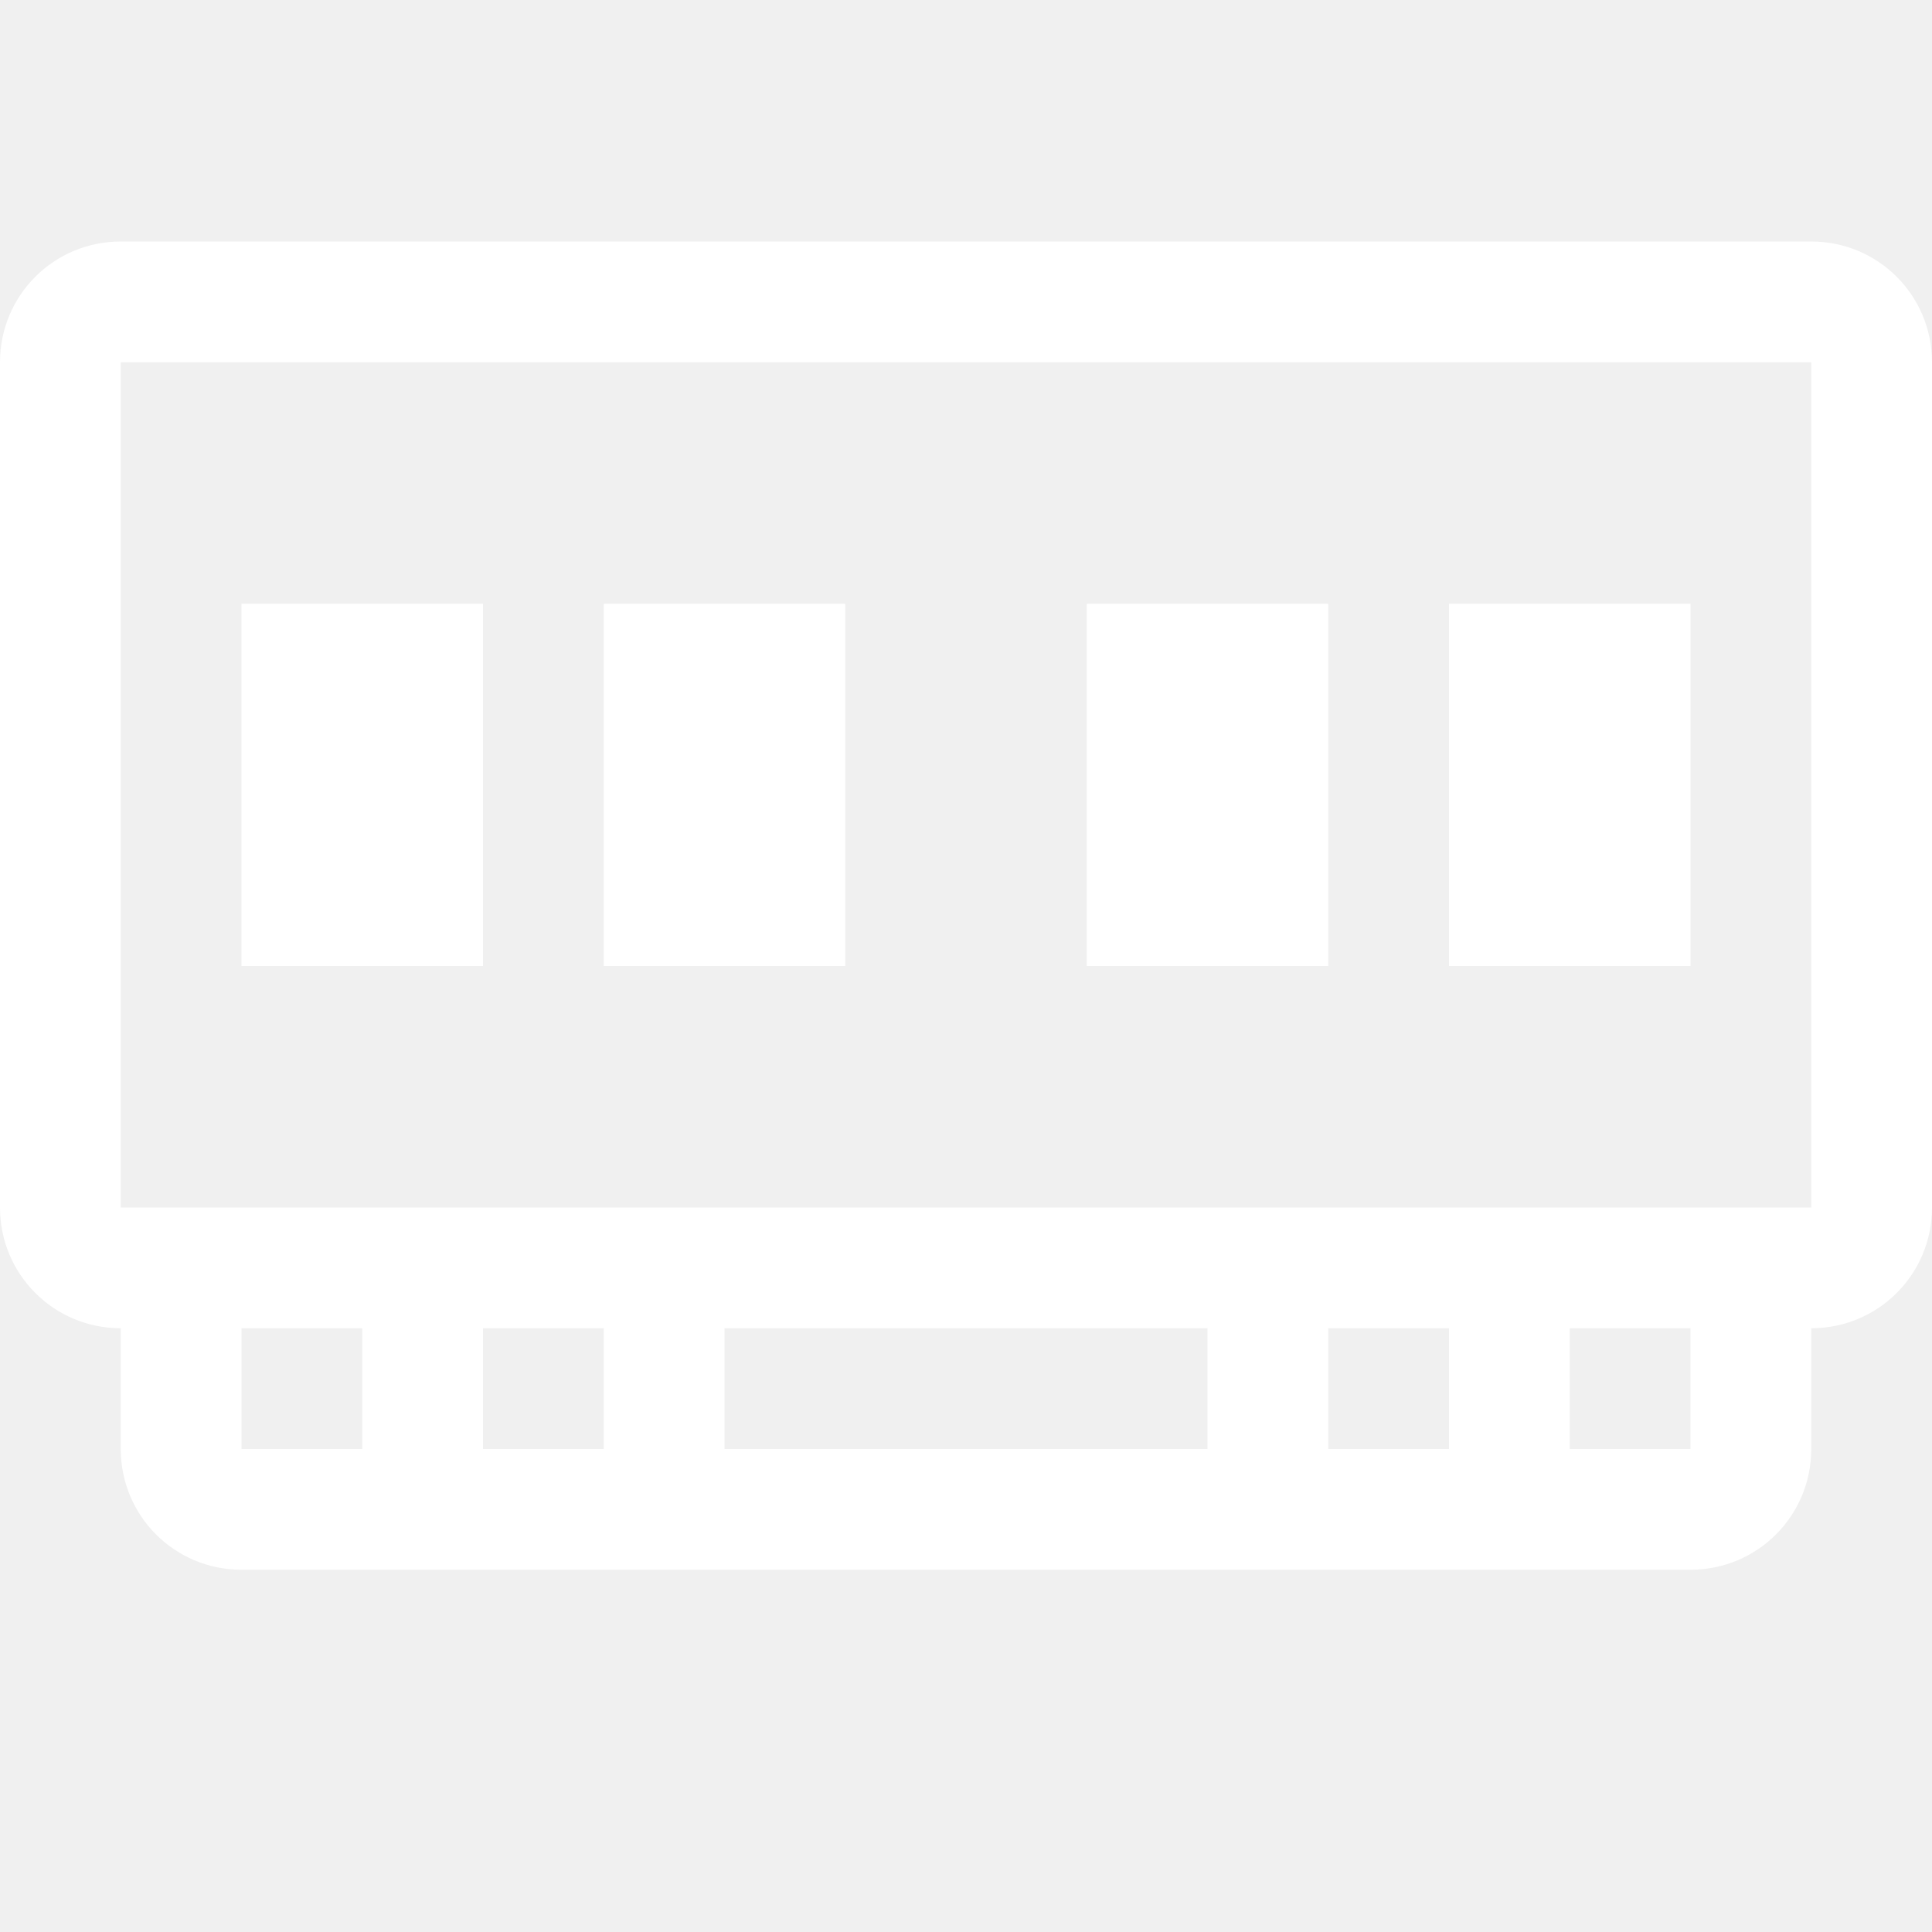
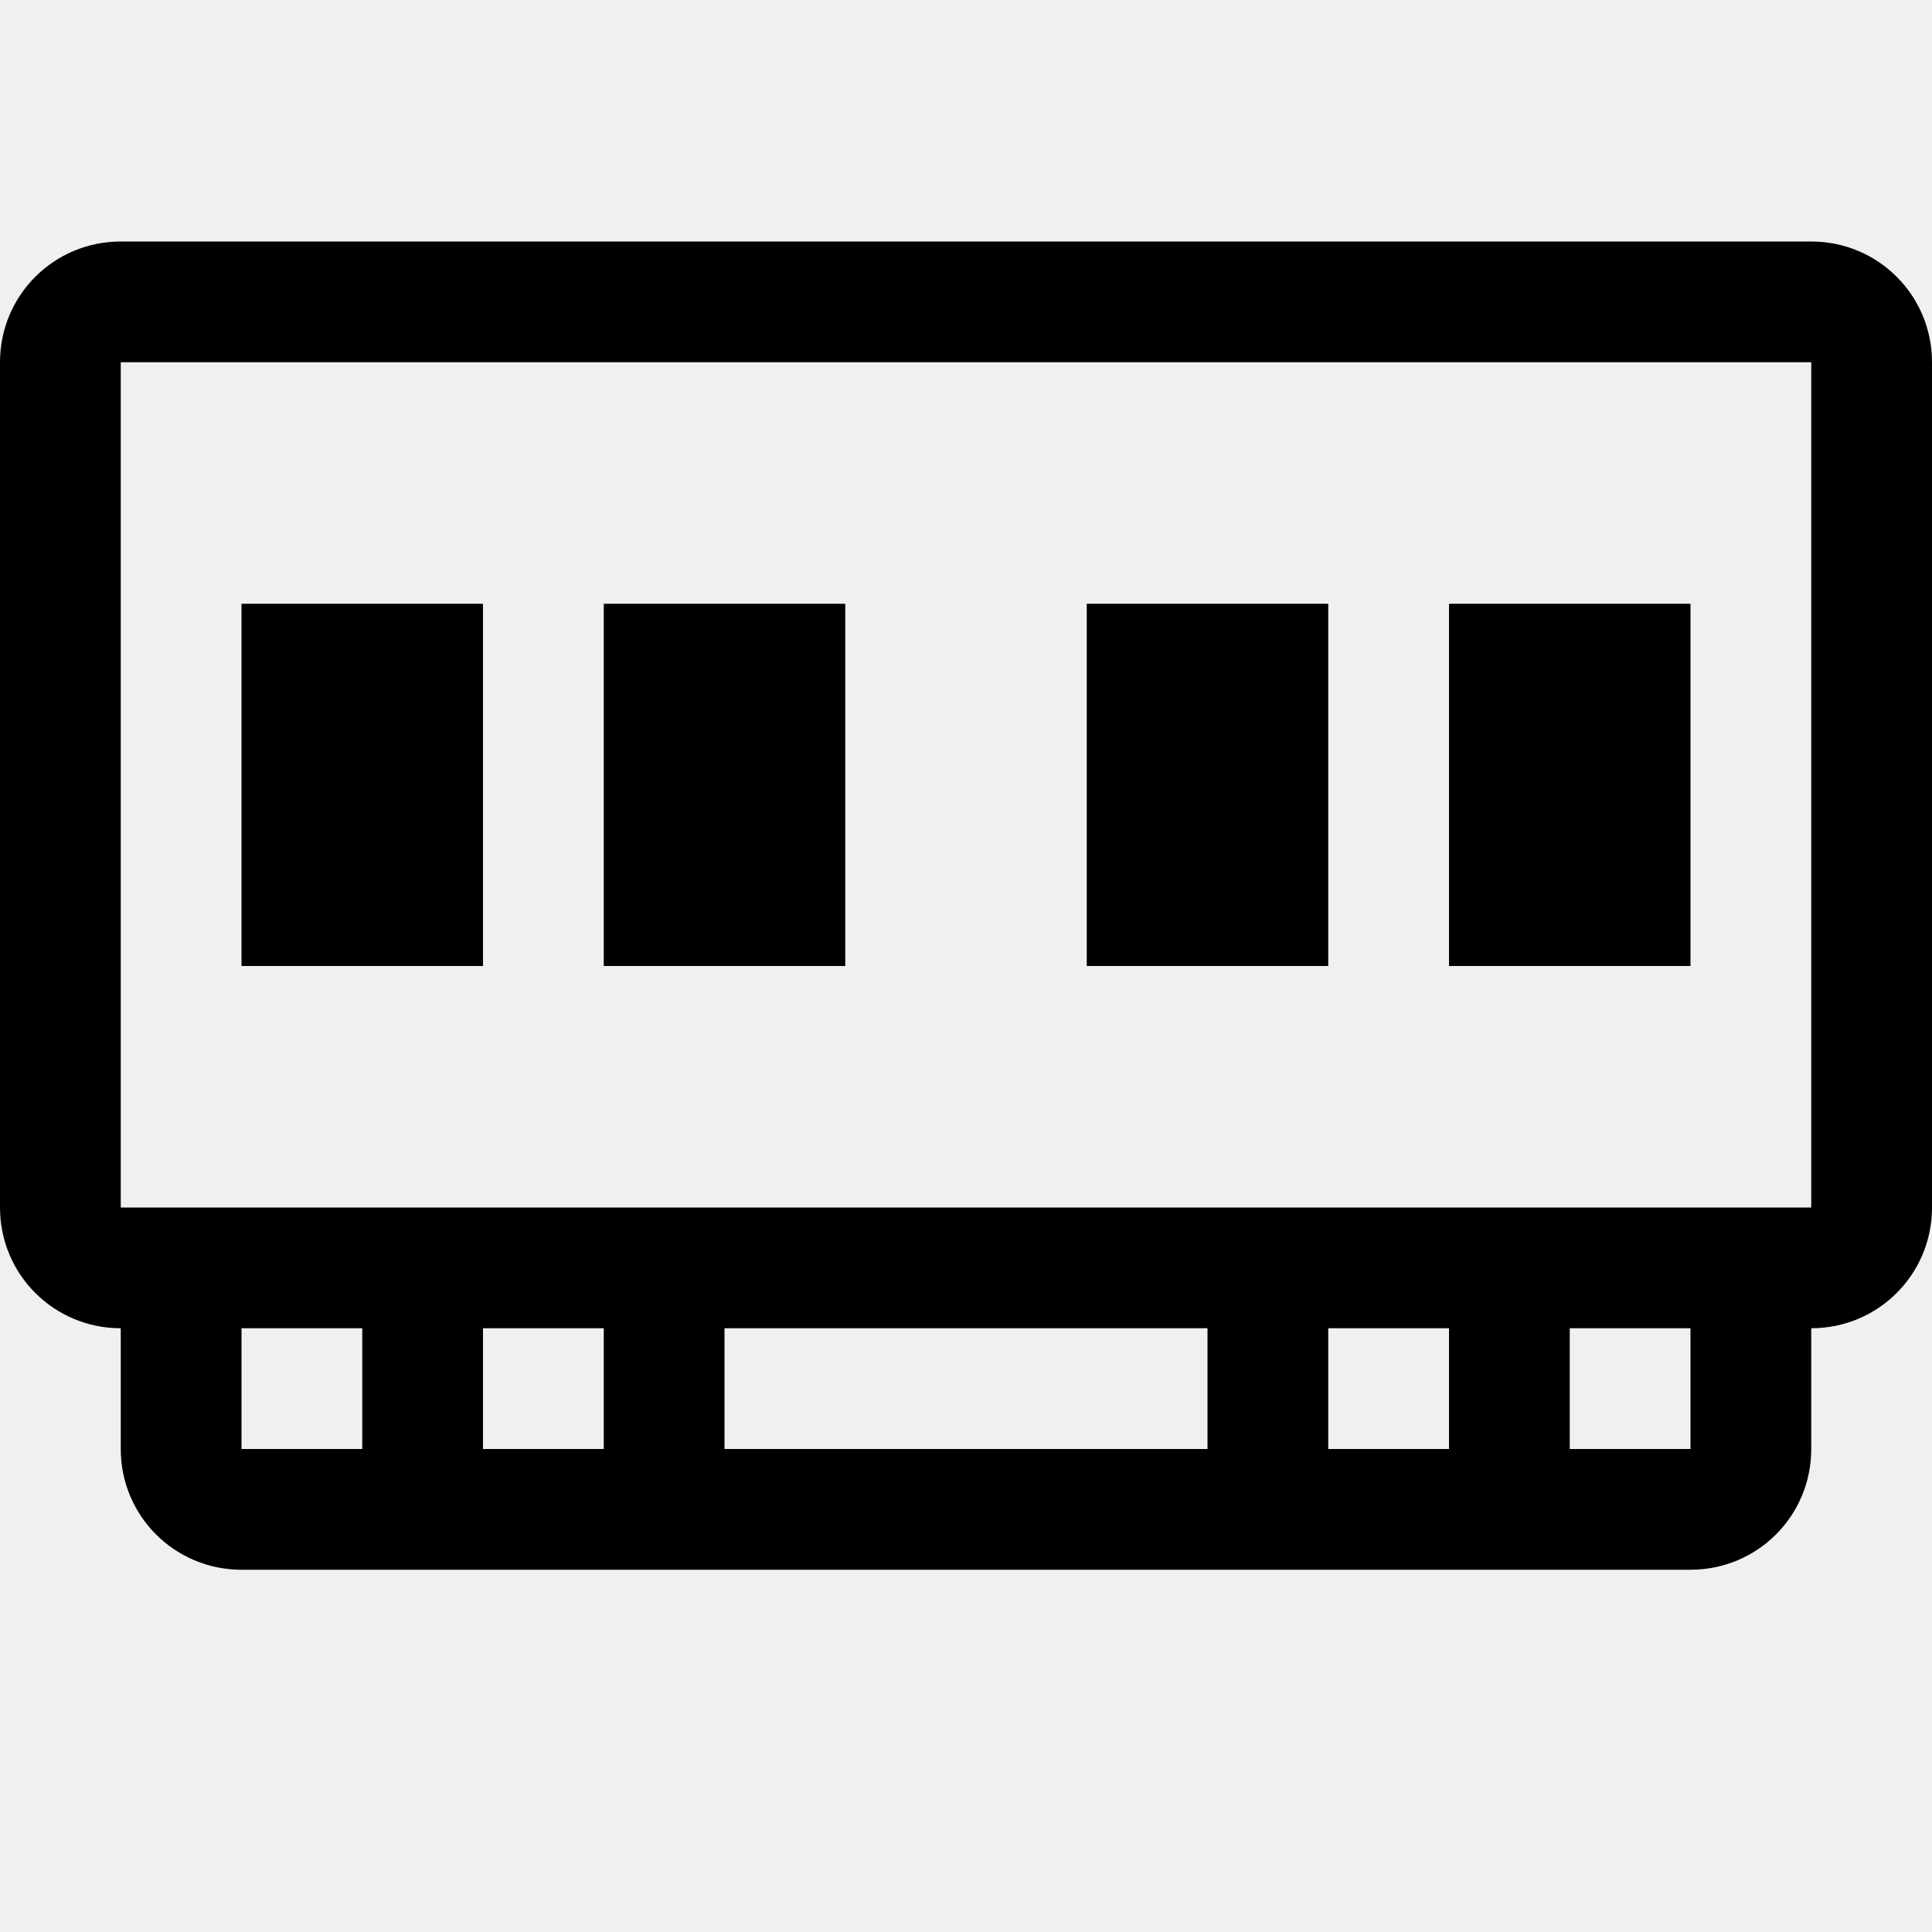
<svg xmlns="http://www.w3.org/2000/svg" version="1.1" viewBox="0 0 16 16">
-   <path d="m1 2c-0.554 0-1 0.446-1 1v7c0 0.554 0.446 1 1 1v1c0 0.554 0.446 1 1 1h12c0.554 0 1-0.446 1-1v-1c0.554 0 1-0.446 1-1v-7c0-0.554-0.446-1-1-1h-14zm0 1h14v7h-1-12-1v-7zm1 2v3h2v-3h-2zm3 0v3h2v-3h-2zm4 0v3h2v-3h-2zm3 0v3h2v-3h-2zm-10 6h1v1h-1v-1zm2 0h1v1h-1v-1zm2 0h4v1h-4v-1zm5 0h1v1h-1v-1zm2 0h1v1h-1v-1z" fill="white" />
+   <path d="m1 2c-0.554 0-1 0.446-1 1v7c0 0.554 0.446 1 1 1v1c0 0.554 0.446 1 1 1h12c0.554 0 1-0.446 1-1v-1c0.554 0 1-0.446 1-1v-7c0-0.554-0.446-1-1-1h-14zm0 1h14v7h-1-12-1v-7zm1 2v3h2v-3h-2zm3 0v3h2v-3h-2zm4 0v3h2v-3h-2zm3 0v3h2v-3h-2zm-10 6h1v1h-1v-1zm2 0h1v1h-1v-1zm2 0h4v1h-4v-1zm5 0h1v1h-1v-1zm2 0h1v1h-1v-1z" fill="currentColor" />
</svg>
